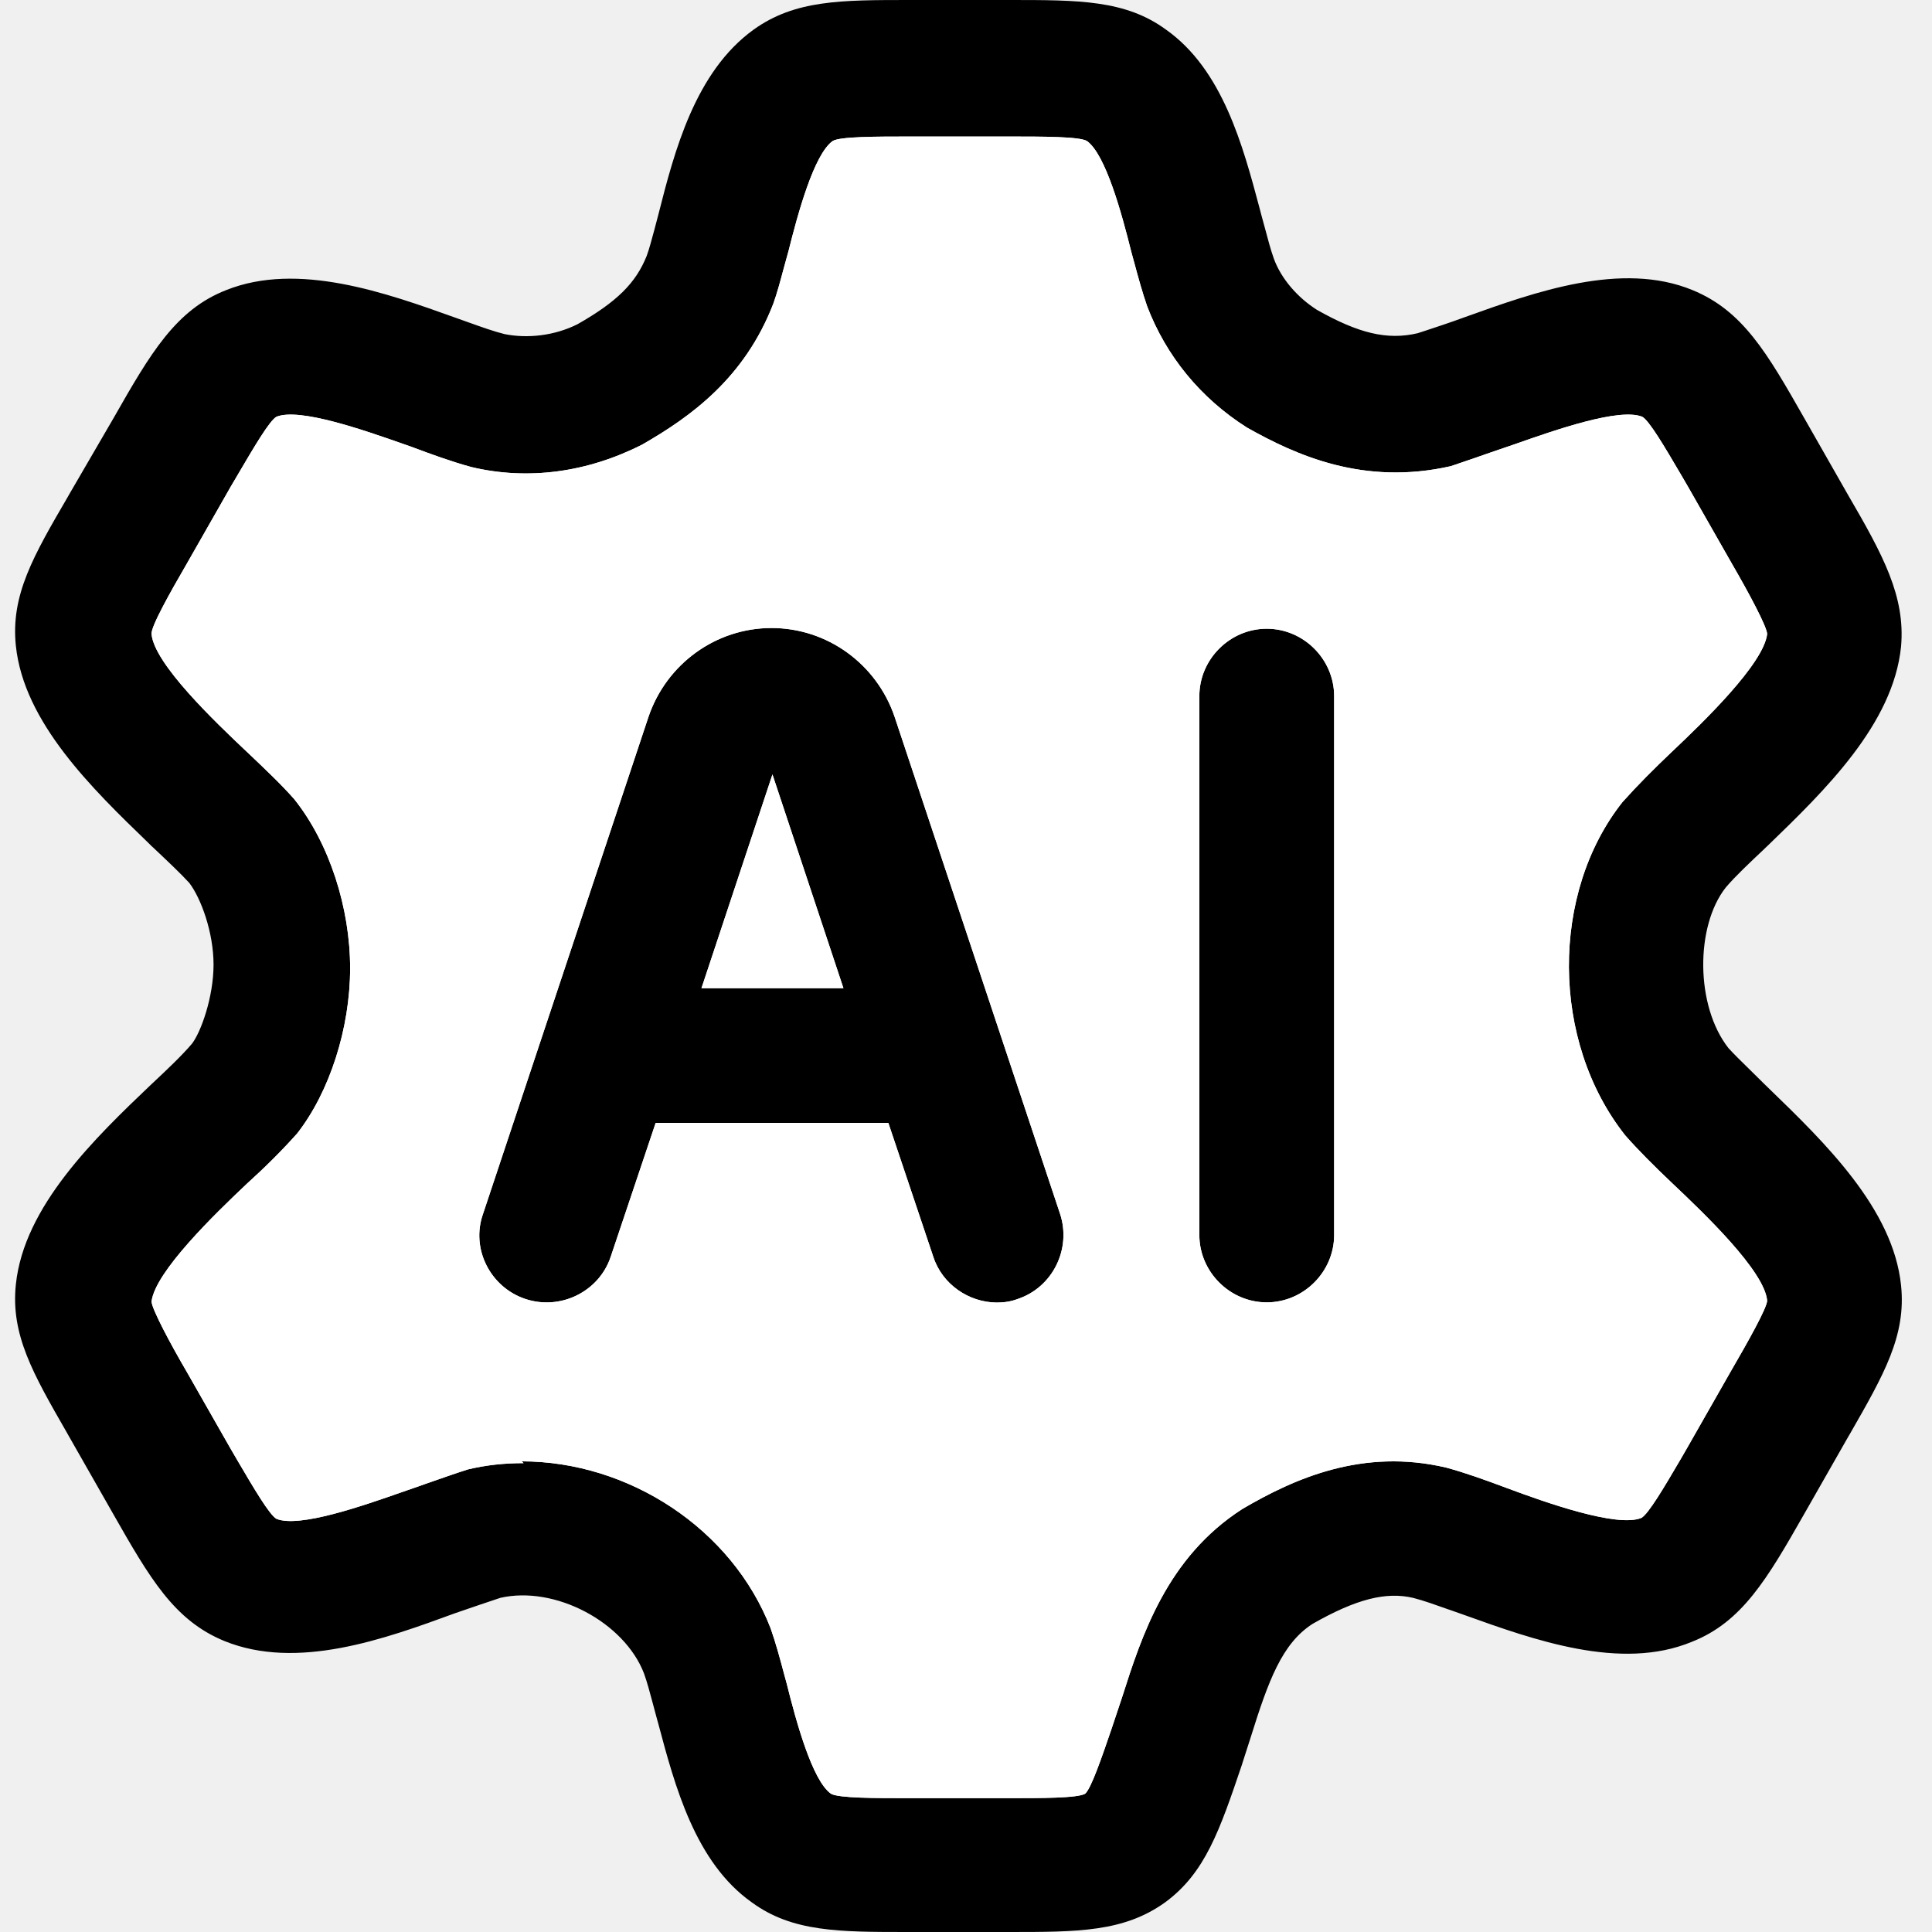
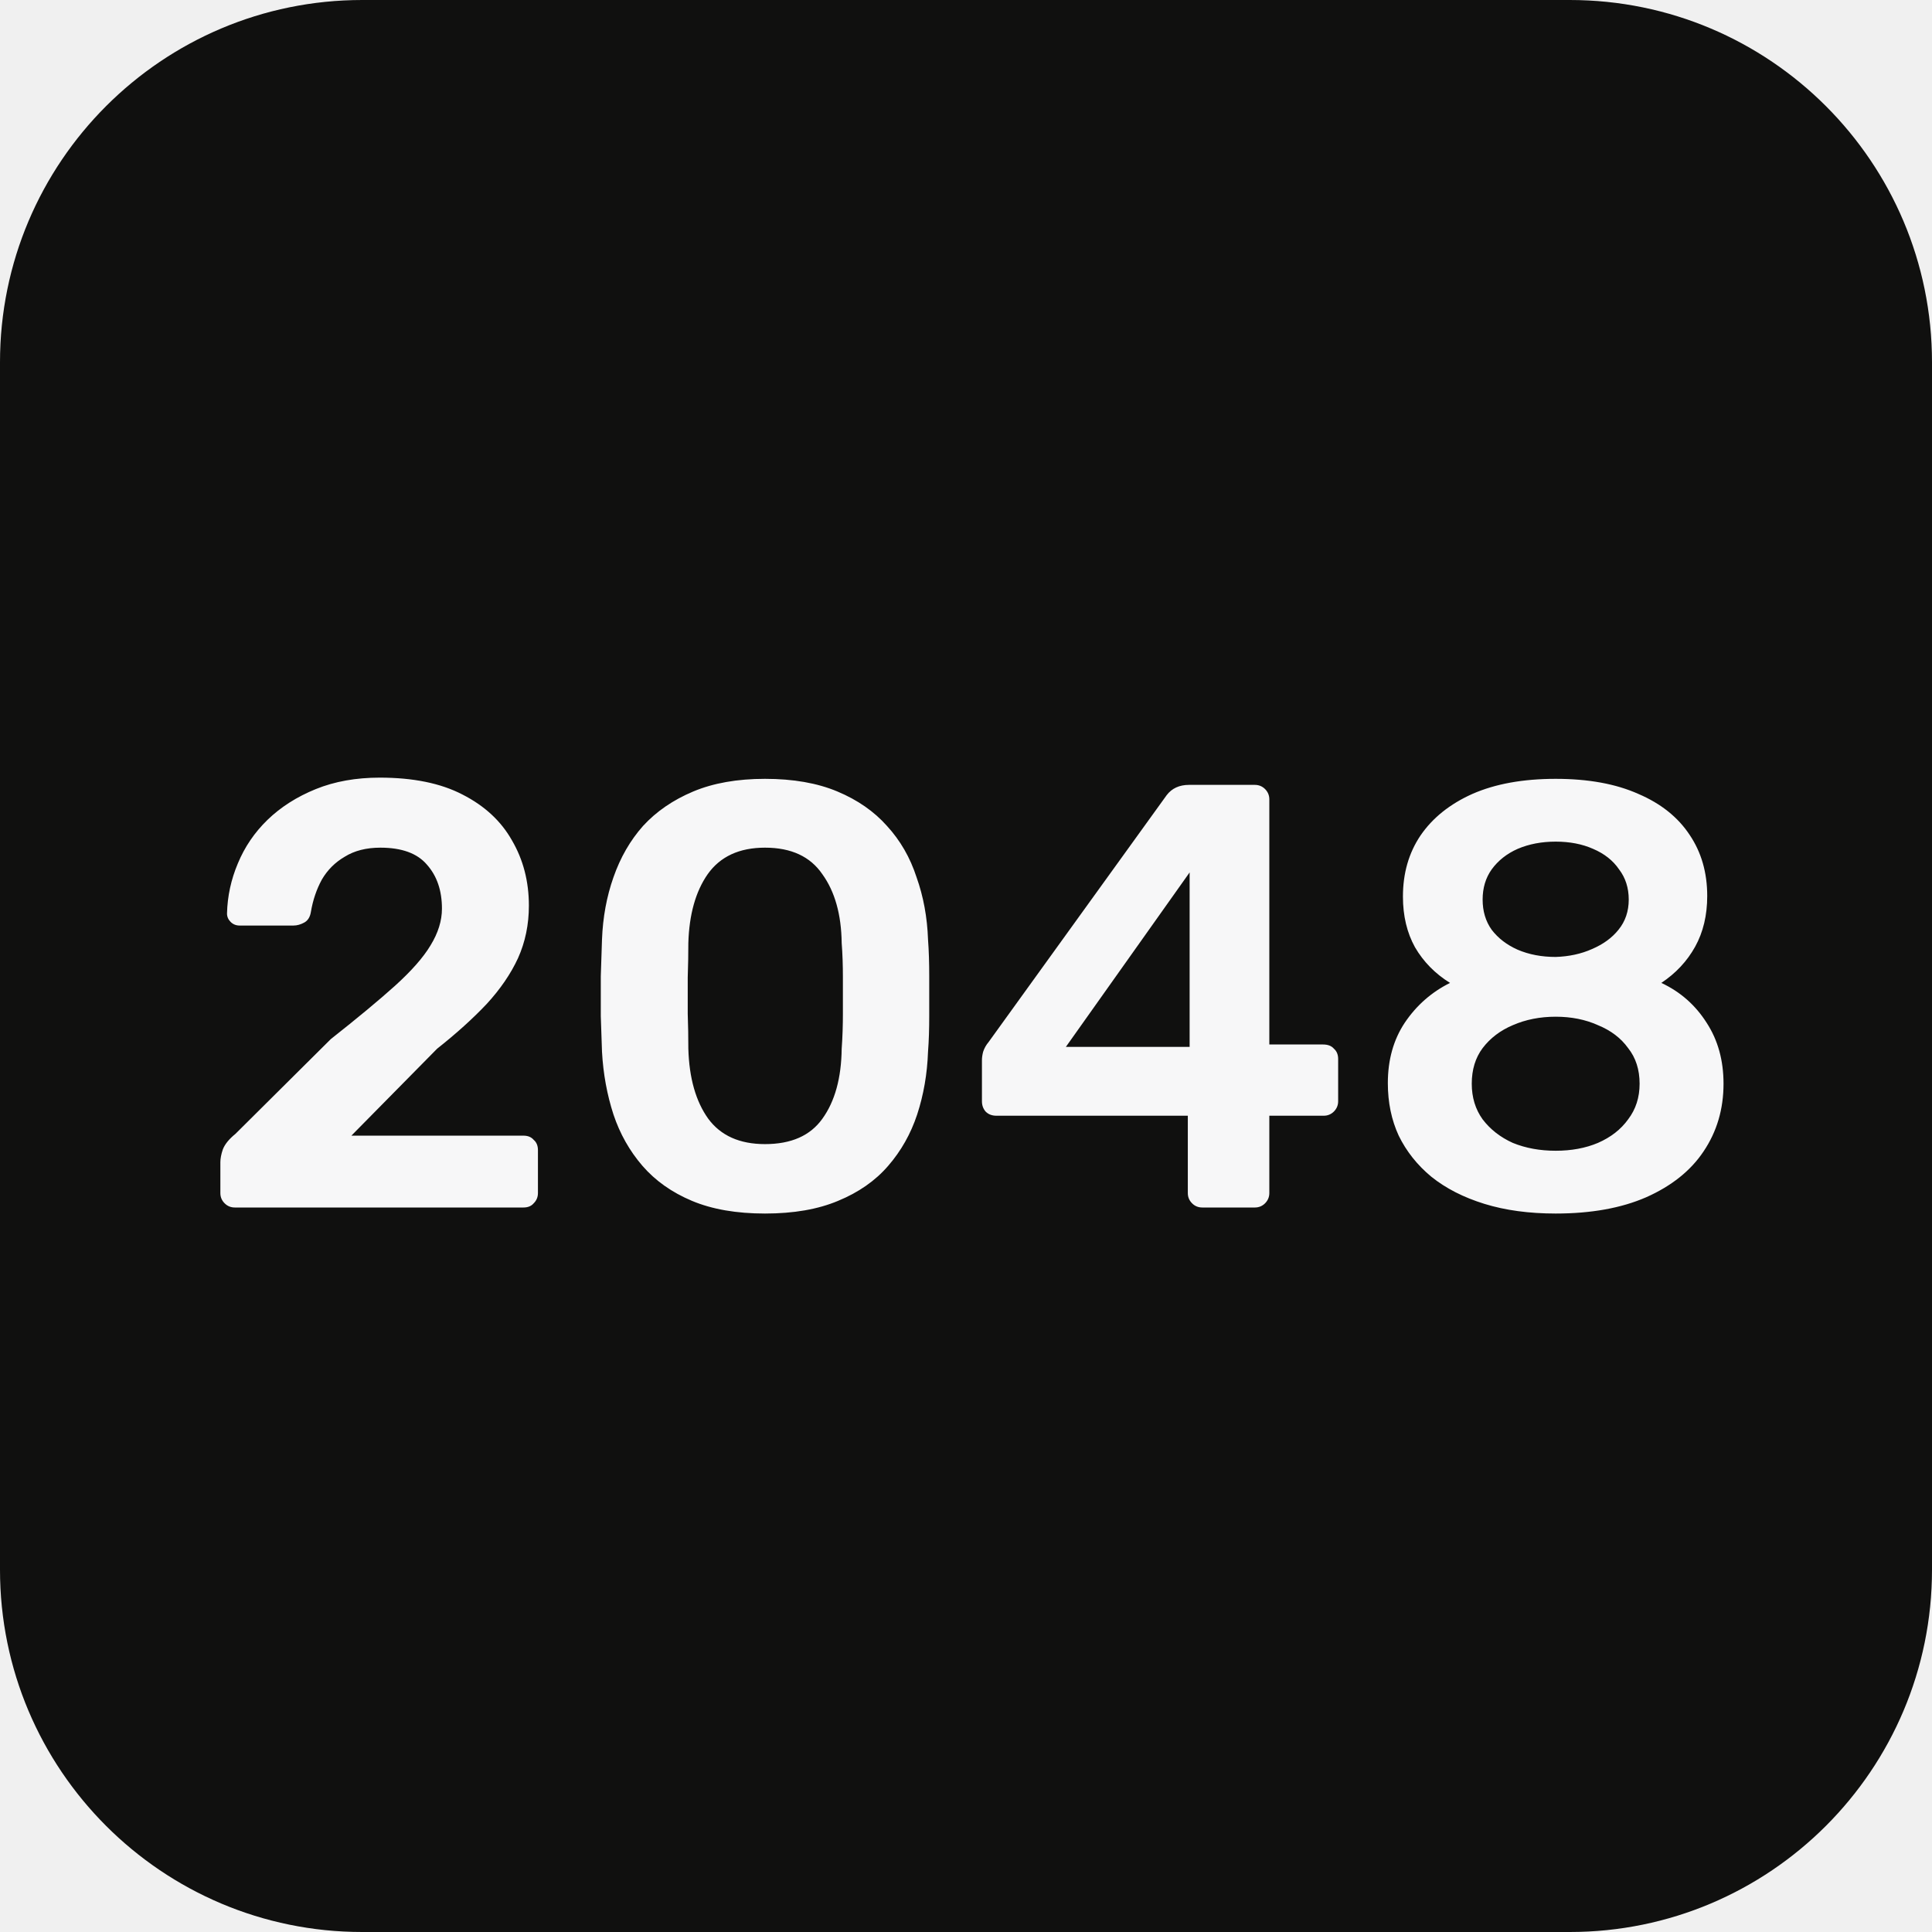
- <svg xmlns="http://www.w3.org/2000/svg" width="128" height="128" viewBox="0 0 128 128" fill="none">
-   <path d="M60.166 128C55.582 128 52.487 128 49.808 126.036C46.063 123.388 44.718 118.342 43.611 114.188L43.497 113.778C43.414 113.468 43.331 113.165 43.253 112.867C43.057 112.135 42.878 111.457 42.664 110.862C41.354 107.47 36.77 105.03 33.139 105.863L33.127 105.869C32.413 106.107 31.347 106.464 30.162 106.875C25.459 108.601 19.685 110.683 14.863 108.72C11.529 107.351 9.922 104.554 7.481 100.27L4.564 95.152L4.433 94.92C2.183 91.004 0.7 88.422 1.051 85.095C1.587 79.918 6.29 75.396 10.041 71.825L10.106 71.766C11.094 70.837 12.023 69.963 12.72 69.147C13.315 68.374 14.148 66.053 14.148 63.911C14.148 61.769 13.315 59.507 12.541 58.496C12.023 57.924 11.118 57.067 10.148 56.151L10.041 56.056L9.838 55.853C6.124 52.265 1.581 47.868 1.051 42.786C0.7 39.429 2.212 36.829 4.498 32.907L4.564 32.788L7.54 27.671C9.981 23.386 11.648 20.53 14.982 19.221C19.744 17.317 25.578 19.399 30.222 21.066C30.508 21.167 30.787 21.268 31.055 21.363C31.919 21.672 32.716 21.958 33.437 22.137C34.925 22.434 36.711 22.256 38.259 21.482C40.878 19.994 42.128 18.745 42.843 16.96C43.009 16.513 43.17 15.9 43.355 15.216C43.438 14.895 43.527 14.561 43.617 14.222C44.688 9.997 46.057 4.761 49.927 1.964C52.665 2.38419e-07 55.701 0 60.285 0H66.893C71.477 0 74.573 2.38419e-07 77.252 1.964C81.002 4.612 82.348 9.664 83.455 13.812L83.562 14.222C83.651 14.532 83.729 14.841 83.812 15.139C84.003 15.865 84.187 16.549 84.396 17.138C84.872 18.447 85.943 19.697 87.253 20.53C89.992 22.077 91.897 22.553 93.921 22.077C94.087 22.024 94.272 21.964 94.468 21.899C95.153 21.672 96.028 21.387 96.897 21.066L97.082 21C101.695 19.346 107.44 17.281 112.137 19.221C115.471 20.59 117.078 23.386 119.519 27.671L122.436 32.788C124.758 36.776 126.246 39.513 125.949 42.845C125.425 47.987 120.882 52.384 117.168 55.978L116.959 56.175L116.9 56.234C115.912 57.169 114.983 58.037 114.34 58.793C112.316 61.352 112.316 66.648 114.519 69.445C114.87 69.832 115.394 70.344 115.977 70.915C116.293 71.224 116.626 71.552 116.959 71.885L117.168 72.087C120.882 75.681 125.425 80.073 125.949 85.155C126.3 88.481 124.817 91.064 122.573 94.98L122.436 95.212L119.519 100.329C117.078 104.614 115.411 107.47 112.078 108.779C107.381 110.719 101.636 108.654 97.022 107L96.838 106.934C96.558 106.833 96.278 106.738 96.01 106.643H96.004C95.141 106.339 94.349 106.048 93.623 105.863C91.837 105.447 89.873 105.923 86.955 107.589C84.931 108.898 84.038 111.338 82.848 115.146L82.312 116.813L82.288 116.896C80.812 121.252 79.853 124.084 77.192 126.036C74.454 128 71.418 128 66.834 128H60.166ZM34.568 96.818C41.652 96.818 48.498 101.281 51.058 107.887C51.397 108.857 51.659 109.821 51.933 110.85C51.998 111.088 52.064 111.332 52.13 111.576C52.725 113.956 53.796 117.943 55.047 118.836C55.523 119.133 58.023 119.133 60.166 119.133H66.78C68.983 119.133 71.418 119.133 71.894 118.836C72.287 118.503 72.989 116.456 73.662 114.486L73.799 114.075L74.335 112.469C75.644 108.363 77.311 103.186 82.312 99.972C85.765 97.949 90.289 95.926 95.826 97.235C97.135 97.592 98.445 98.068 99.874 98.603C102.434 99.556 107.137 101.222 108.744 100.567C109.214 100.309 110.263 98.522 111.314 96.732C111.328 96.707 111.343 96.682 111.357 96.658L111.78 95.926L114.697 90.808C115.769 88.963 117.078 86.642 117.078 86.166C116.9 84.203 112.911 80.394 110.768 78.371C109.577 77.24 108.506 76.169 107.672 75.217C102.731 68.969 102.731 59.15 107.494 53.14C108.506 52.009 109.577 50.938 110.768 49.807C112.911 47.784 116.84 43.976 117.078 42.012C117.078 41.536 115.828 39.215 114.757 37.37L111.84 32.253L111.417 31.527C111.392 31.484 111.366 31.441 111.341 31.398C110.301 29.626 109.268 27.867 108.803 27.611C107.291 26.998 103.041 28.486 100.415 29.409L99.933 29.575C99.171 29.831 98.439 30.087 97.76 30.325C97.171 30.527 96.623 30.718 96.123 30.884C90.349 32.193 85.884 30.17 82.61 28.325C79.514 26.362 77.252 23.565 76.002 20.292C75.676 19.35 75.418 18.402 75.146 17.398C75.139 17.375 75.133 17.352 75.126 17.328C75.067 17.09 75.001 16.852 74.93 16.602C74.335 14.222 73.263 10.235 72.013 9.343C71.537 9.045 69.042 9.045 66.899 9.045H60.285C58.083 9.045 55.642 9.045 55.166 9.343C53.915 10.235 52.844 14.222 52.248 16.602C52.135 17.007 52.028 17.412 51.915 17.811C51.695 18.638 51.481 19.429 51.236 20.113C49.331 25.052 45.76 27.611 42.545 29.456C38.913 31.301 34.984 31.836 31.234 30.944C29.924 30.587 28.614 30.111 27.186 29.575L26.709 29.409C24.078 28.486 19.828 26.998 18.316 27.611C17.857 27.867 16.825 29.624 15.785 31.396C15.759 31.439 15.734 31.483 15.708 31.527L15.28 32.253L12.362 37.37C11.291 39.215 9.981 41.536 10.041 42.012C10.219 43.976 14.208 47.784 16.351 49.807L16.416 49.867C17.583 50.974 18.691 52.027 19.506 52.961C21.828 55.877 23.197 60.162 23.197 64.149C23.197 68.136 21.828 72.361 19.685 75.098C18.673 76.229 17.601 77.3 16.351 78.43C14.208 80.454 10.279 84.262 10.041 86.226C10.041 86.702 11.35 89.142 12.362 90.868L15.28 95.985L15.708 96.717C15.723 96.742 15.738 96.767 15.752 96.793C16.803 98.583 17.852 100.368 18.316 100.627C19.823 101.244 24.051 99.761 26.684 98.838C26.693 98.835 26.701 98.832 26.709 98.83L27.186 98.663C27.561 98.538 27.924 98.407 28.287 98.276H28.293C29.258 97.937 30.174 97.616 30.996 97.354C32.246 97.056 33.437 96.937 34.687 96.937L34.568 96.818ZM67.429 86.059C66.965 86.238 66.5 86.297 66.03 86.297C64.197 86.285 62.428 85.101 61.833 83.263L58.856 74.396H43.438L40.461 83.263C39.687 85.583 37.127 86.833 34.806 86.059C32.484 85.286 31.174 82.727 32.008 80.406L42.962 47.499C44.152 43.988 47.426 41.607 51.117 41.607C54.808 41.607 58.083 43.988 59.273 47.499L70.227 80.406C71.001 82.727 69.751 85.286 67.429 86.059ZM79.46 81.822V46.118C79.46 43.678 81.484 41.655 83.925 41.655C86.366 41.655 88.39 43.678 88.39 46.118V81.822C88.39 84.262 86.366 86.285 83.925 86.285C81.484 86.285 79.46 84.262 79.46 81.822ZM46.474 65.47H55.88L51.177 51.307L46.474 65.47Z" fill="black" />
-   <path fill-rule="evenodd" clip-rule="evenodd" d="M34.568 96.818C41.652 96.818 48.498 101.281 51.058 107.887C51.397 108.857 51.659 109.821 51.933 110.85C51.998 111.088 52.064 111.332 52.13 111.576C52.725 113.956 53.796 117.943 55.047 118.836C55.523 119.133 58.023 119.133 60.166 119.133H66.78C68.983 119.133 71.418 119.133 71.894 118.836C72.287 118.503 72.989 116.456 73.662 114.486L73.799 114.075L74.335 112.469C75.644 108.363 77.311 103.186 82.312 99.972C85.765 97.949 90.289 95.926 95.826 97.235C97.135 97.592 98.445 98.068 99.874 98.603C102.434 99.556 107.137 101.222 108.744 100.567C109.214 100.309 110.263 98.522 111.314 96.732L111.357 96.658L111.78 95.926L114.697 90.808C115.769 88.963 117.078 86.642 117.078 86.166C116.9 84.203 112.911 80.394 110.768 78.371C109.577 77.24 108.506 76.169 107.672 75.217C102.731 68.969 102.731 59.15 107.494 53.14C108.506 52.009 109.577 50.938 110.768 49.807C112.911 47.784 116.84 43.976 117.078 42.012C117.078 41.536 115.828 39.215 114.757 37.37L111.84 32.253L111.417 31.527L111.341 31.398C110.301 29.626 109.268 27.867 108.803 27.611C107.291 26.998 103.041 28.486 100.415 29.409L99.933 29.575C99.171 29.831 98.439 30.087 97.76 30.325C97.171 30.527 96.623 30.718 96.123 30.884C90.349 32.193 85.884 30.17 82.61 28.325C79.514 26.362 77.252 23.565 76.002 20.292C75.676 19.35 75.418 18.402 75.146 17.398L75.126 17.328C75.067 17.09 75.001 16.852 74.93 16.602C74.335 14.222 73.263 10.235 72.013 9.343C71.537 9.045 69.042 9.045 66.899 9.045H60.285C58.083 9.045 55.642 9.045 55.166 9.343C53.915 10.235 52.844 14.222 52.248 16.602C52.135 17.007 52.028 17.412 51.915 17.811C51.695 18.638 51.481 19.429 51.236 20.113C49.331 25.052 45.76 27.611 42.545 29.456C38.913 31.301 34.984 31.836 31.234 30.944C29.924 30.587 28.614 30.111 27.186 29.575L26.709 29.409C24.078 28.486 19.828 26.998 18.316 27.611C17.857 27.867 16.825 29.624 15.785 31.396L15.708 31.527L15.28 32.253L12.362 37.37C11.291 39.215 9.981 41.536 10.041 42.012C10.219 43.976 14.208 47.784 16.351 49.807L16.416 49.867C17.583 50.974 18.691 52.027 19.506 52.961C21.828 55.877 23.197 60.162 23.197 64.149C23.197 68.136 21.828 72.361 19.685 75.098C18.673 76.229 17.601 77.3 16.351 78.43C14.208 80.454 10.279 84.262 10.041 86.226C10.041 86.702 11.35 89.142 12.362 90.868L15.28 95.985L15.708 96.717L15.752 96.793C16.803 98.583 17.852 100.368 18.316 100.627C19.823 101.244 24.051 99.761 26.684 98.838L26.709 98.83L27.186 98.663C27.561 98.538 27.924 98.407 28.287 98.276H28.293C29.258 97.937 30.174 97.616 30.996 97.354C32.246 97.056 33.437 96.937 34.687 96.937L34.568 96.818ZM66.03 86.297C66.5 86.297 66.965 86.238 67.429 86.059C69.751 85.286 71.001 82.727 70.227 80.406L59.273 47.499C58.083 43.988 54.808 41.607 51.117 41.607C47.426 41.607 44.152 43.988 42.962 47.499L32.008 80.406C31.174 82.727 32.484 85.286 34.806 86.059C37.127 86.833 39.687 85.583 40.461 83.263L43.438 74.396H58.856L61.833 83.263C62.428 85.101 64.197 86.285 66.03 86.297ZM79.46 46.118V81.822C79.46 84.262 81.484 86.285 83.925 86.285C86.366 86.285 88.39 84.262 88.39 81.822V46.118C88.39 43.678 86.366 41.655 83.925 41.655C81.484 41.655 79.46 43.678 79.46 46.118Z" fill="white" />
-   <path d="M46.474 65.47H55.88L51.177 51.307L46.474 65.47Z" fill="white" />
+ <svg xmlns="http://www.w3.org/2000/svg" width="32" height="32" viewBox="0 0 32 32" fill="none">
+   <g clip-path="url(#clip0_176_4)">
+     <rect width="32" height="32" rx="6" fill="#10100F" />
+     <path d="M3.89 20C3.823 20 3.767 19.977 3.72 19.93C3.673 19.883 3.65 19.827 3.65 19.76V19.25C3.65 19.19 3.663 19.12 3.69 19.04C3.723 18.953 3.793 18.867 3.9 18.78L5.48 17.21C5.92 16.863 6.273 16.57 6.54 16.33C6.813 16.083 7.01 15.86 7.13 15.66C7.257 15.453 7.32 15.25 7.32 15.05C7.32 14.75 7.237 14.507 7.07 14.32C6.91 14.133 6.653 14.04 6.3 14.04C6.067 14.04 5.87 14.09 5.71 14.19C5.55 14.283 5.423 14.41 5.33 14.57C5.243 14.73 5.183 14.907 5.15 15.1C5.137 15.187 5.1 15.247 5.04 15.28C4.98 15.313 4.92 15.33 4.86 15.33H3.97C3.91 15.33 3.86 15.31 3.82 15.27C3.78 15.23 3.76 15.183 3.76 15.13C3.767 14.843 3.827 14.567 3.94 14.3C4.053 14.027 4.217 13.787 4.43 13.58C4.65 13.367 4.917 13.197 5.23 13.07C5.543 12.943 5.897 12.88 6.29 12.88C6.843 12.88 7.3 12.973 7.66 13.16C8.027 13.347 8.3 13.6 8.48 13.92C8.667 14.24 8.76 14.6 8.76 15C8.76 15.313 8.7 15.603 8.58 15.87C8.46 16.13 8.287 16.383 8.06 16.63C7.833 16.87 7.56 17.117 7.24 17.37L5.82 18.81H8.67C8.743 18.81 8.8 18.833 8.84 18.88C8.887 18.92 8.91 18.977 8.91 19.05V19.76C8.91 19.827 8.887 19.883 8.84 19.93C8.8 19.977 8.743 20 8.67 20H3.89ZM12.671 20.1C12.198 20.1 11.795 20.03 11.461 19.89C11.128 19.75 10.855 19.557 10.641 19.31C10.428 19.063 10.268 18.78 10.161 18.46C10.055 18.133 9.991 17.787 9.971 17.42C9.965 17.24 9.958 17.043 9.951 16.83C9.951 16.61 9.951 16.39 9.951 16.17C9.958 15.95 9.965 15.747 9.971 15.56C9.985 15.193 10.048 14.85 10.161 14.53C10.275 14.203 10.438 13.92 10.651 13.68C10.871 13.44 11.148 13.25 11.481 13.11C11.815 12.97 12.211 12.9 12.671 12.9C13.138 12.9 13.538 12.97 13.871 13.11C14.205 13.25 14.478 13.44 14.691 13.68C14.911 13.92 15.075 14.203 15.181 14.53C15.295 14.85 15.358 15.193 15.371 15.56C15.385 15.747 15.391 15.95 15.391 16.17C15.391 16.39 15.391 16.61 15.391 16.83C15.391 17.043 15.385 17.24 15.371 17.42C15.358 17.787 15.298 18.133 15.191 18.46C15.085 18.78 14.925 19.063 14.711 19.31C14.498 19.557 14.221 19.75 13.881 19.89C13.548 20.03 13.145 20.1 12.671 20.1ZM12.671 18.95C13.105 18.95 13.421 18.81 13.621 18.53C13.828 18.243 13.935 17.857 13.941 17.37C13.955 17.177 13.961 16.983 13.961 16.79C13.961 16.59 13.961 16.39 13.961 16.19C13.961 15.99 13.955 15.8 13.941 15.62C13.935 15.147 13.828 14.767 13.621 14.48C13.421 14.187 13.105 14.04 12.671 14.04C12.245 14.04 11.928 14.187 11.721 14.48C11.521 14.767 11.415 15.147 11.401 15.62C11.401 15.8 11.398 15.99 11.391 16.19C11.391 16.39 11.391 16.59 11.391 16.79C11.398 16.983 11.401 17.177 11.401 17.37C11.415 17.857 11.525 18.243 11.731 18.53C11.938 18.81 12.251 18.95 12.671 18.95ZM19.914 20C19.847 20 19.79 19.977 19.744 19.93C19.697 19.883 19.674 19.827 19.674 19.76V18.48H16.504C16.43 18.48 16.37 18.457 16.324 18.41C16.284 18.363 16.264 18.307 16.264 18.24V17.56C16.264 17.52 16.27 17.473 16.284 17.42C16.304 17.36 16.334 17.307 16.374 17.26L19.324 13.17C19.41 13.057 19.534 13 19.694 13H20.784C20.85 13 20.907 13.023 20.954 13.07C21 13.117 21.024 13.173 21.024 13.24V17.3H21.914C21.994 17.3 22.054 17.323 22.094 17.37C22.14 17.41 22.164 17.467 22.164 17.54V18.24C22.164 18.307 22.14 18.363 22.094 18.41C22.047 18.457 21.99 18.48 21.924 18.48H21.024V19.76C21.024 19.827 21 19.883 20.954 19.93C20.907 19.977 20.85 20 20.784 20H19.914ZM17.654 17.34H19.704V14.45L17.654 17.34ZM25.767 20.1C25.327 20.1 24.934 20.047 24.587 19.94C24.241 19.833 23.947 19.683 23.707 19.49C23.474 19.297 23.294 19.07 23.167 18.81C23.047 18.55 22.987 18.26 22.987 17.94C22.987 17.553 23.081 17.22 23.267 16.94C23.46 16.653 23.71 16.433 24.017 16.28C23.77 16.127 23.577 15.93 23.437 15.69C23.304 15.45 23.237 15.17 23.237 14.85C23.237 14.463 23.334 14.127 23.527 13.84C23.727 13.547 24.014 13.317 24.387 13.15C24.767 12.983 25.227 12.9 25.767 12.9C26.307 12.9 26.764 12.983 27.137 13.15C27.511 13.31 27.794 13.537 27.987 13.83C28.18 14.117 28.277 14.453 28.277 14.84C28.277 15.16 28.21 15.44 28.077 15.68C27.944 15.92 27.757 16.12 27.517 16.28C27.831 16.427 28.081 16.647 28.267 16.94C28.454 17.227 28.547 17.563 28.547 17.95C28.547 18.37 28.437 18.743 28.217 19.07C28.004 19.39 27.687 19.643 27.267 19.83C26.854 20.01 26.354 20.1 25.767 20.1ZM25.767 19.06C26.027 19.06 26.261 19.017 26.467 18.93C26.68 18.837 26.847 18.707 26.967 18.54C27.094 18.373 27.157 18.177 27.157 17.95C27.157 17.717 27.094 17.52 26.967 17.36C26.847 17.193 26.68 17.067 26.467 16.98C26.261 16.887 26.027 16.84 25.767 16.84C25.507 16.84 25.27 16.887 25.057 16.98C24.851 17.067 24.684 17.193 24.557 17.36C24.437 17.52 24.377 17.717 24.377 17.95C24.377 18.177 24.437 18.373 24.557 18.54C24.684 18.707 24.851 18.837 25.057 18.93C25.27 19.017 25.507 19.06 25.767 19.06ZM25.767 15.85C25.987 15.843 26.187 15.8 26.367 15.72C26.554 15.64 26.701 15.533 26.807 15.4C26.921 15.26 26.977 15.093 26.977 14.9C26.977 14.707 26.924 14.54 26.817 14.4C26.717 14.253 26.574 14.14 26.387 14.06C26.207 13.98 26 13.94 25.767 13.94C25.534 13.94 25.324 13.98 25.137 14.06C24.957 14.14 24.814 14.253 24.707 14.4C24.607 14.54 24.557 14.707 24.557 14.9C24.557 15.093 24.607 15.26 24.707 15.4C24.814 15.54 24.957 15.65 25.137 15.73C25.324 15.81 25.534 15.85 25.767 15.85Z" fill="#F7F7F8" />
+   </g>
+   <defs>
+     <clipPath id="clip0_176_4">
+       <rect width="32" height="32" fill="white" />
+     </clipPath>
+   </defs>
</svg>
